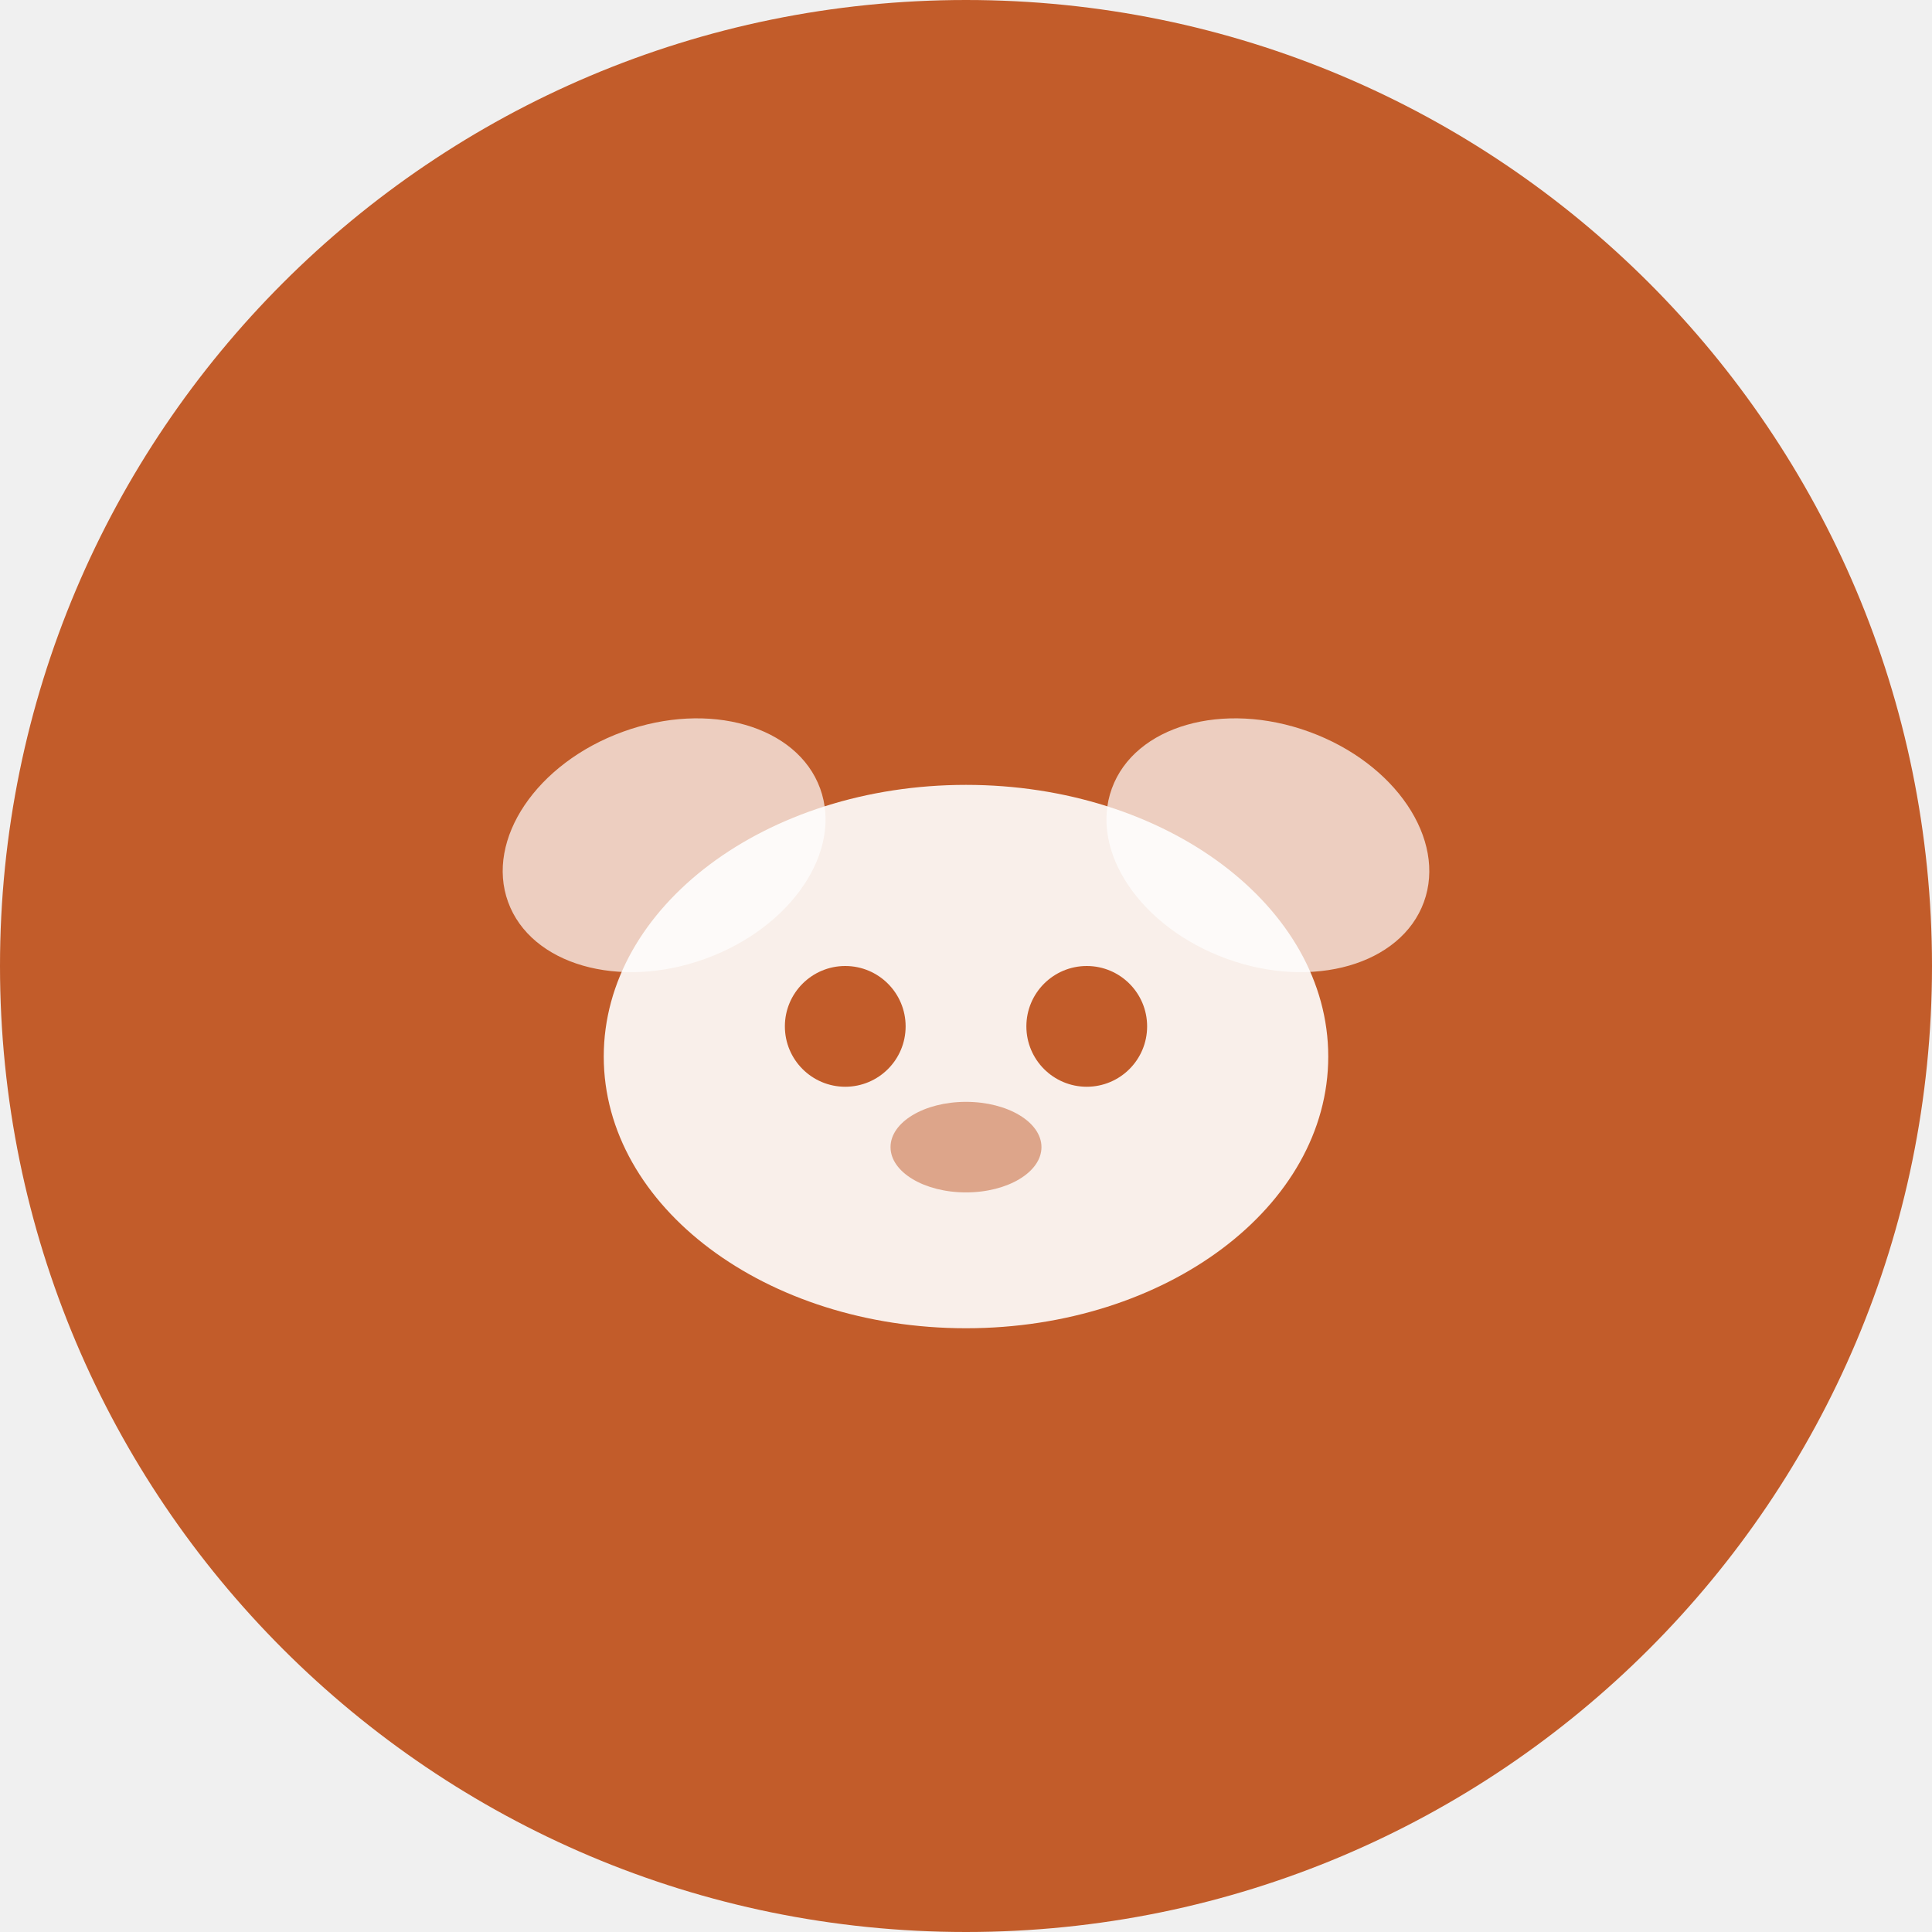
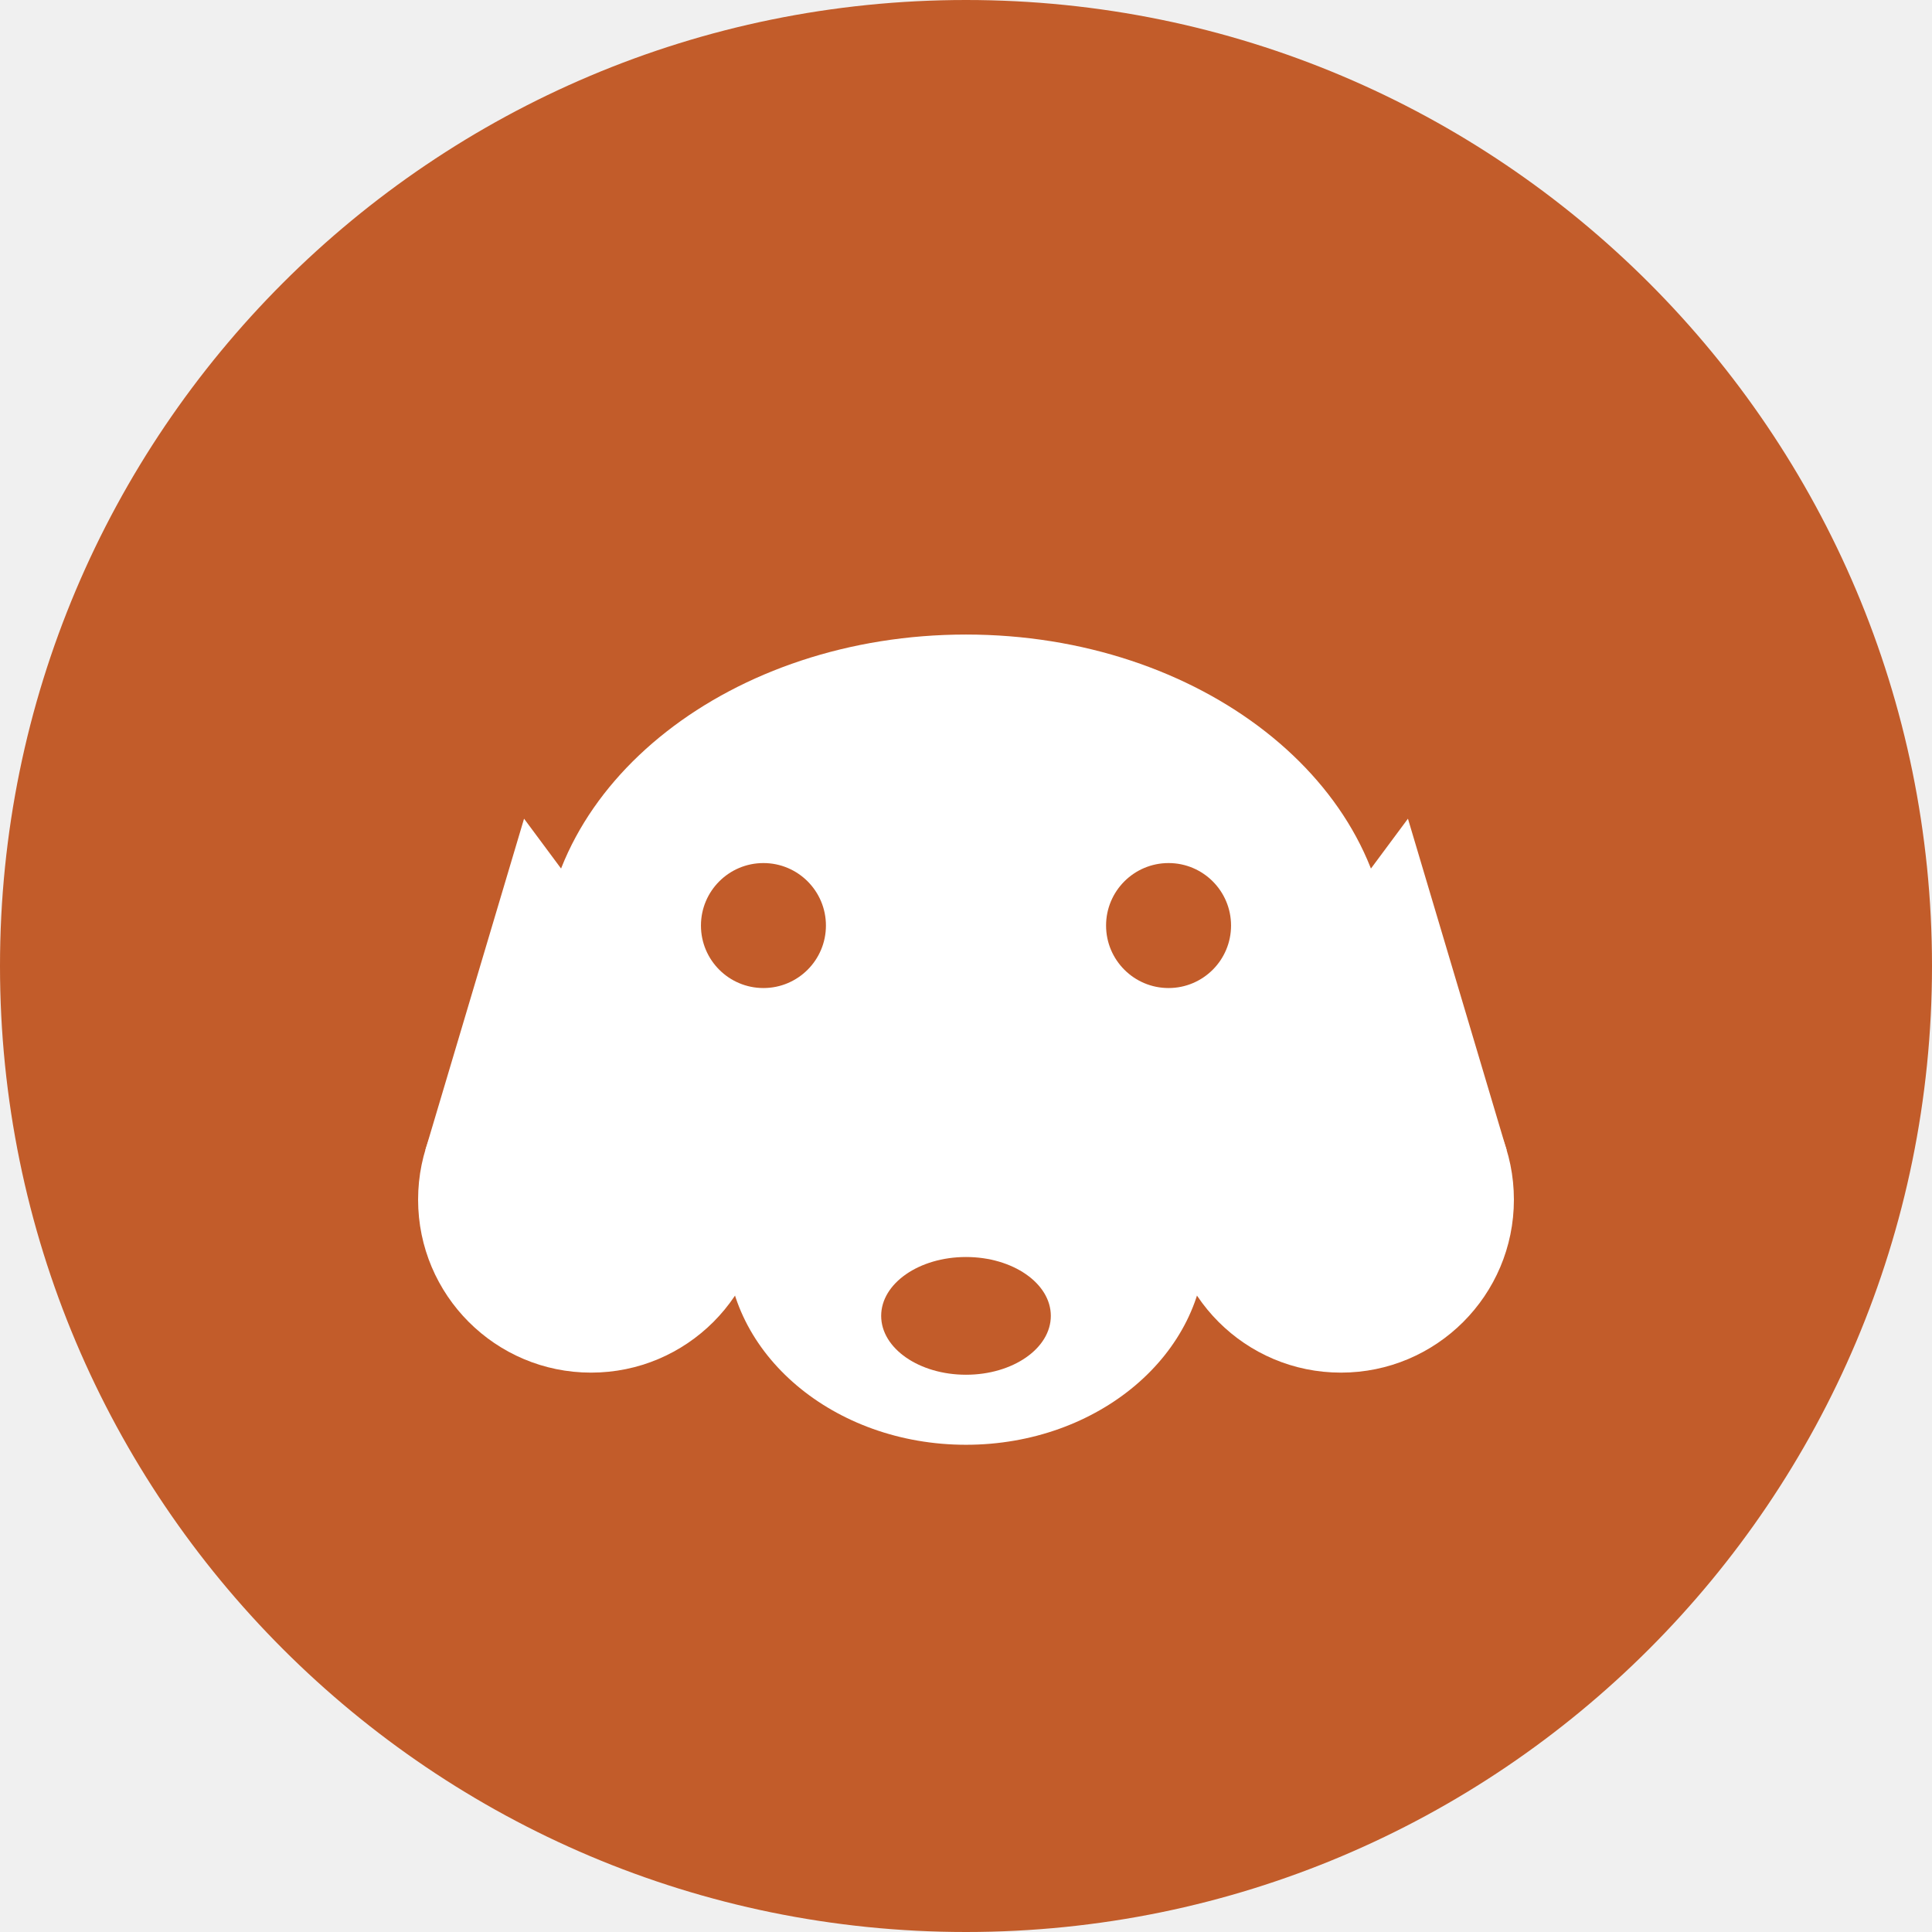
<svg xmlns="http://www.w3.org/2000/svg" viewBox="0 0 64 64">
  <circle cx="32" cy="32" r="32" fill="#C25C2A" />
  <g transform="translate(13,13)">
-     <ellipse cx="19" cy="22" rx="12" ry="9" fill="white" opacity="0.9" />
-     <ellipse cx="9" cy="15" rx="5.5" ry="4" fill="white" opacity="0.7" transform="rotate(-20 9 15)" />
-     <ellipse cx="29" cy="15" rx="5.5" ry="4" fill="white" opacity="0.7" transform="rotate(20 29 15)" />
-     <circle cx="15" cy="21" r="2" fill="#C25C2A" />
-     <circle cx="23" cy="21" r="2" fill="#C25C2A" />
-     <ellipse cx="19" cy="25" rx="2.5" ry="1.5" fill="#C25C2A" opacity="0.5" />
+     <circle cx="6.58" cy="26.74" r="5.73" fill="white" />
+     <polygon points="4.36,14.12 11.19,23.32 1.09,25.10" fill="white" />
+     <circle cx="31.42" cy="26.74" r="5.73" fill="white" />
+     <polygon points="33.64,14.12 36.91,25.10 26.81,23.32" fill="white" />
+     <ellipse cx="19" cy="19" rx="14.03" ry="10.98" fill="white" />
+     <ellipse cx="19" cy="28.15" rx="7.93" ry="6.71" fill="white" />
+     <circle cx="12.29" cy="17.66" r="2.07" fill="#C25C2A" />
+     <circle cx="25.71" cy="17.66" r="2.07" fill="#C25C2A" />
+     <ellipse cx="19" cy="30.59" rx="2.81" ry="1.95" fill="#C25C2A" />
  </g>
</svg>
